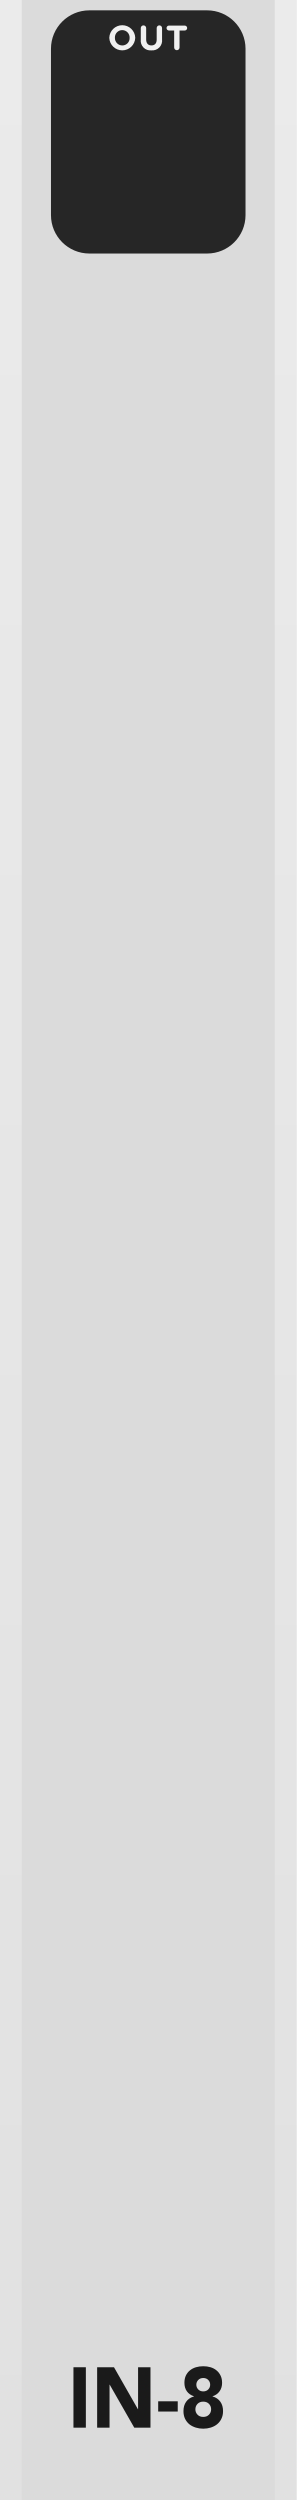
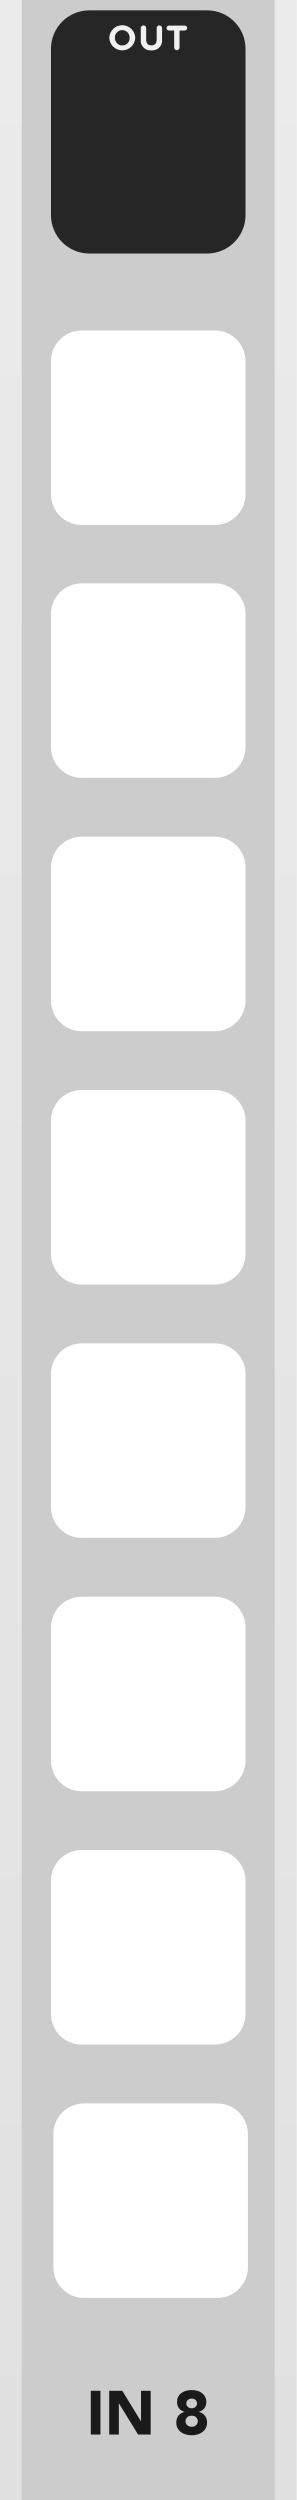
<svg xmlns="http://www.w3.org/2000/svg" width="15.24mm" height="128.5mm" viewBox="0 0 57.6 485.669" version="1.1" id="svg34">
  <defs id="defs7">
+     <rect x="9.5" y="462.667" width="39" height="13.833" id="rect2301" />
    <rect x="16.74" y="54.47" width="16.075" height="11.293" id="rect45919" />
    <rect x="10.496" y="401.737" width="28.807" height="14.515" id="rect22791" />
    <rect x="6.923" y="462.924" width="43.992" height="11.835" id="rect18111" />
    <linearGradient id="a2d41a32-129a-467c-88bb-0081d4967003" x1="120" x2="120" y2="380" gradientUnits="userSpaceOnUse">
      <stop offset="0" stop-color="#ebebeb" id="stop2" />
      <stop offset="1" stop-color="#e1e1e1" id="stop4" />
    </linearGradient>
  </defs>
  <g id="ff212d66-6d77-44f8-85c7-307f2d84ecf1" data-name="FND BG" style="display:inline" transform="scale(0.24,1.278077)">
    <rect width="240" height="380" fill="url(#a2d41a32-129a-467c-88bb-0081d4967003)" id="rect9" x="0" y="0" style="display:inline;fill:url(#a2d41a32-129a-467c-88bb-0081d4967003)" />
  </g>
-   <rect style="display:inline;mix-blend-mode:normal;fill:#dbdbdb;fill-opacity:1;stroke-width:56.735;stroke-linejoin:bevel" id="rect1386-9" width="49.134" height="485.669" x="4.233" y="5.6846216e-06" ry="0" />
+   <rect style="display:inline;mix-blend-mode:normal;fill:#cccccc;fill-opacity:1;stroke-width:56.735;stroke-linejoin:bevel" id="rect1386-9" width="49.134" height="485.669" x="4.233" y="5.6846216e-06" ry="0" />
+   <rect style="display:inline;mix-blend-mode:normal;fill:#ffffff;fill-opacity:1;stroke-width:13.88;stroke-linejoin:bevel;stroke-dasharray:none" id="rect1386-5-5-5-8-7-1-9-3" width="37.795" height="37.795" x="10.37" y="408.624" ry="5.972" />
+   <rect style="display:inline;mix-blend-mode:normal;fill:#ffffff;fill-opacity:1;stroke-width:13.88;stroke-linejoin:bevel;stroke-dasharray:none" id="rect1386-5-5-5-8-7-1-9" width="37.795" height="37.795" x="9.902" y="359.403" ry="5.972" />
+   <rect style="display:inline;mix-blend-mode:normal;fill:#ffffff;fill-opacity:1;stroke-width:13.88;stroke-linejoin:bevel;stroke-dasharray:none" id="rect1386-5-5-5-8-7-1" width="37.795" height="37.795" x="9.902" y="310.186" ry="5.972" />
+   <rect style="display:inline;mix-blend-mode:normal;fill:#ffffff;fill-opacity:1;stroke-width:13.88;stroke-linejoin:bevel;stroke-dasharray:none" id="rect1386-5-5-5-8-7" width="37.795" height="37.795" x="9.902" y="260.969" ry="5.972" />
+   <rect style="display:inline;mix-blend-mode:normal;fill:#ffffff;fill-opacity:1;stroke-width:13.88;stroke-linejoin:bevel;stroke-dasharray:none" id="rect1386-5-5-5-8" width="37.795" height="37.795" x="9.902" y="211.752" ry="5.972" />
+   <rect style="display:inline;mix-blend-mode:normal;fill:#ffffff;fill-opacity:1;stroke-width:13.88;stroke-linejoin:bevel;stroke-dasharray:none" id="rect1386-5-5-5" width="37.795" height="37.795" x="9.902" y="162.535" ry="5.972" />
+   <rect style="display:inline;mix-blend-mode:normal;fill:#ffffff;fill-opacity:1;stroke-width:13.88;stroke-linejoin:bevel;stroke-dasharray:none" id="rect1386-5-5" width="37.795" height="37.795" x="9.902" y="113.318" ry="5.972" />
+   <rect style="display:inline;mix-blend-mode:normal;fill:#ffffff;fill-opacity:1;stroke-width:13.88;stroke-linejoin:bevel;stroke-dasharray:none" id="rect1386-5" width="37.795" height="37.795" x="9.902" y="64.199" ry="5.972" />
  <g id="b660f694-0f3e-42b6-93f7-7ede9c067179" data-name="components" style="display:inline">
    <rect id="abeeb0d9-2e17-439a-8711-ace9121243e1" data-name="Screen" y="38" width="76.8" height="310.213" x="0" style="display:none;fill:#ffff00;stroke-width:0.566" />
  </g>
  <rect style="display:inline;mix-blend-mode:normal;fill:#262626;fill-opacity:1;stroke-width:15.52;stroke-linejoin:bevel" id="rect1386" width="37.795" height="47.244" x="9.902" y="2.009" ry="7.465" />
  <g id="g186" style="display:inline" transform="translate(-69.77289,-40.17349)">
    <path d="M 91.004,47.527 V 47.514 A 2.522,2.522 0 0 1 96.045,47.5 v 0.014 a 2.522,2.522 0 0 1 -5.041,0.014 z m 3.95,0 V 47.514 A 1.44,1.44 0 0 0 93.518,46.023 1.419,1.419 0 0 0 92.095,47.5 v 0.014 a 1.441,1.441 0 0 0 1.437,1.491 1.419,1.419 0 0 0 1.423,-1.477 z" fill="#f0f0f0" id="path180" />
    <path d="m 97.123,47.853 v -2.229 a 0.522,0.522 0 0 1 1.044,0 v 2.202 c 0,0.772 0.386,1.172 1.022,1.172 0.637,0 1.023,-0.386 1.023,-1.138 v -2.236 a 0.521,0.521 0 1 1 1.043,0 v 2.195 a 1.909,1.909 0 0 1 -2.08,2.141 1.882,1.882 0 0 1 -2.053,-2.107 z" fill="#f0f0f0" id="path182" />
    <path d="m 103.608,46.104 h -1.003 a 0.481,0.481 0 0 1 0,-0.962 h 3.049 a 0.481,0.481 0 1 1 0,0.962 h -1.003 v 3.3 a 0.521,0.521 0 0 1 -1.043,0 z" fill="#f0f0f0" id="path184" />
  </g>
  <rect style="display:none;fill:#cacaca;fill-opacity:1;stroke-width:25.236;stroke-linejoin:bevel" id="rect15138" width="57.6" height="37.795" x="9.7283944e-08" y="447.874" />
-   <g aria-label="IN-8" transform="matrix(1.286753,0,0,1.381337,-0.3167486,-97.52291)" id="text22789" style="font-weight:800;font-size:12px;font-family:Avenir;-inkscape-font-specification:'Avenir, Ultra-Bold';white-space:pre;shape-inside:url(#rect22791);fill:#1a1a1a;stroke-width:25.141;stroke-linejoin:bevel">
-     <path d="m 11.336,403.525 h 1.872 v 8.496 h -1.872 z" id="path25187" />
-     <path d="m 14.912,403.525 h 2.544 l 3.612,5.904 h 0.024 v -5.904 h 1.872 v 8.496 h -2.448 l -3.708,-6.048 h -0.024 v 6.048 h -1.872 z" id="path25189" />
-     <path d="m 27.08,409.753 h -2.952 v -1.44 h 2.952 z" id="path25191" />
-     <path d="m 28.088,405.721 q 0,-0.588 0.216,-1.02 0.228,-0.444 0.612,-0.732 0.396,-0.3 0.912,-0.444 0.516,-0.144 1.104,-0.144 0.588,0 1.104,0.144 0.516,0.144 0.9,0.444 0.384,0.288 0.612,0.732 0.228,0.432 0.228,1.02 0,0.696 -0.384,1.188 -0.372,0.492 -1.056,0.696 v 0.024 q 0.768,0.204 1.176,0.744 0.408,0.528 0.408,1.32 0,0.612 -0.252,1.08 -0.24,0.468 -0.66,0.78 -0.408,0.3 -0.948,0.456 -0.54,0.156 -1.128,0.156 -0.588,0 -1.128,-0.156 -0.54,-0.156 -0.96,-0.456 -0.408,-0.312 -0.66,-0.78 -0.24,-0.468 -0.24,-1.08 0,-0.792 0.408,-1.32 0.408,-0.54 1.176,-0.744 v -0.024 q -0.684,-0.204 -1.068,-0.696 -0.372,-0.492 -0.372,-1.188 z m 1.8,0.252 q 0,0.396 0.288,0.672 0.288,0.276 0.756,0.276 0.468,0 0.756,-0.276 0.288,-0.276 0.288,-0.672 0,-0.384 -0.288,-0.66 -0.288,-0.276 -0.756,-0.276 -0.468,0 -0.756,0.276 -0.288,0.276 -0.288,0.66 z m -0.144,3.468 q 0,0.444 0.324,0.756 0.324,0.312 0.864,0.312 0.54,0 0.864,-0.312 0.324,-0.312 0.324,-0.756 0,-0.456 -0.324,-0.768 -0.324,-0.312 -0.864,-0.312 -0.54,0 -0.864,0.312 -0.324,0.312 -0.324,0.768 z" id="path25193" />
+   <g aria-label="IN 8" transform="translate(7.300013)" id="text2299" style="font-weight:800;font-size:12px;font-family:Avenir;-inkscape-font-specification:'Avenir, Ultra-Bold';white-space:pre;shape-inside:url(#rect2301);fill:#1a1a1a;stroke-width:25.141;stroke-linejoin:bevel">
+     <path d="m 10.34,464.455 h 1.872 v 8.496 H 10.34 Z" id="path14418" />
+     <path d="m 13.916,464.455 h 2.544 l 3.612,5.904 h 0.024 v -5.904 h 1.872 v 8.496 h -2.448 l -3.708,-6.048 h -0.024 v 6.048 h -1.872 z" id="path14420" />
+     <path d="m 27.092,466.651 q 0,-0.588 0.216,-1.02 0.228,-0.444 0.612,-0.732 0.396,-0.3 0.912,-0.444 0.516,-0.144 1.104,-0.144 0.588,0 1.104,0.144 0.516,0.144 0.9,0.444 0.384,0.288 0.612,0.732 0.228,0.432 0.228,1.02 0,0.696 -0.384,1.188 -0.372,0.492 -1.056,0.696 v 0.024 q 0.768,0.204 1.176,0.744 0.408,0.528 0.408,1.32 0,0.612 -0.252,1.08 -0.24,0.468 -0.66,0.78 -0.408,0.3 -0.948,0.456 -0.54,0.156 -1.128,0.156 -0.588,0 -1.128,-0.156 -0.54,-0.156 -0.96,-0.456 -0.408,-0.312 -0.66,-0.78 -0.24,-0.468 -0.24,-1.08 0,-0.792 0.408,-1.32 0.408,-0.54 1.176,-0.744 v -0.024 q -0.684,-0.204 -1.068,-0.696 -0.372,-0.492 -0.372,-1.188 z m 1.8,0.252 q 0,0.396 0.288,0.672 0.288,0.276 0.756,0.276 0.468,0 0.756,-0.276 0.288,-0.276 0.288,-0.672 0,-0.384 -0.288,-0.66 -0.288,-0.276 -0.756,-0.276 -0.468,0 -0.756,0.276 -0.288,0.276 -0.288,0.66 z m -0.144,3.468 q 0,0.444 0.324,0.756 0.324,0.312 0.864,0.312 0.54,0 0.864,-0.312 0.324,-0.312 0.324,-0.756 0,-0.456 -0.324,-0.768 -0.324,-0.312 -0.864,-0.312 -0.54,0 -0.864,0.312 -0.324,0.312 -0.324,0.768 z" id="path14422" />
  </g>
</svg>
